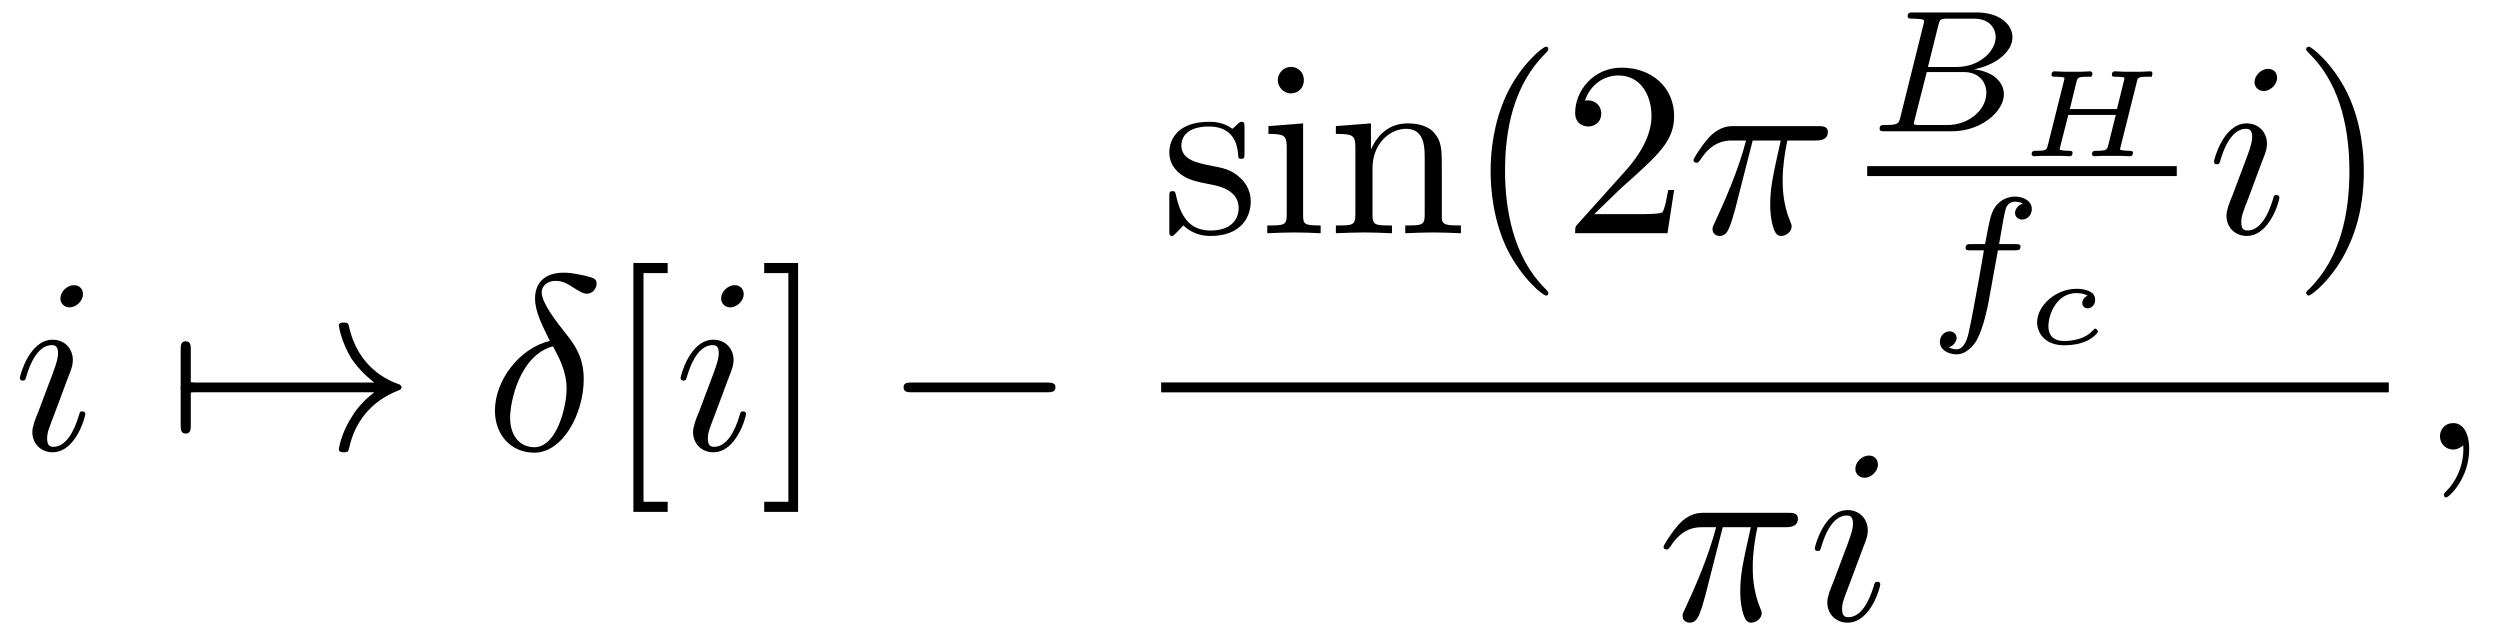
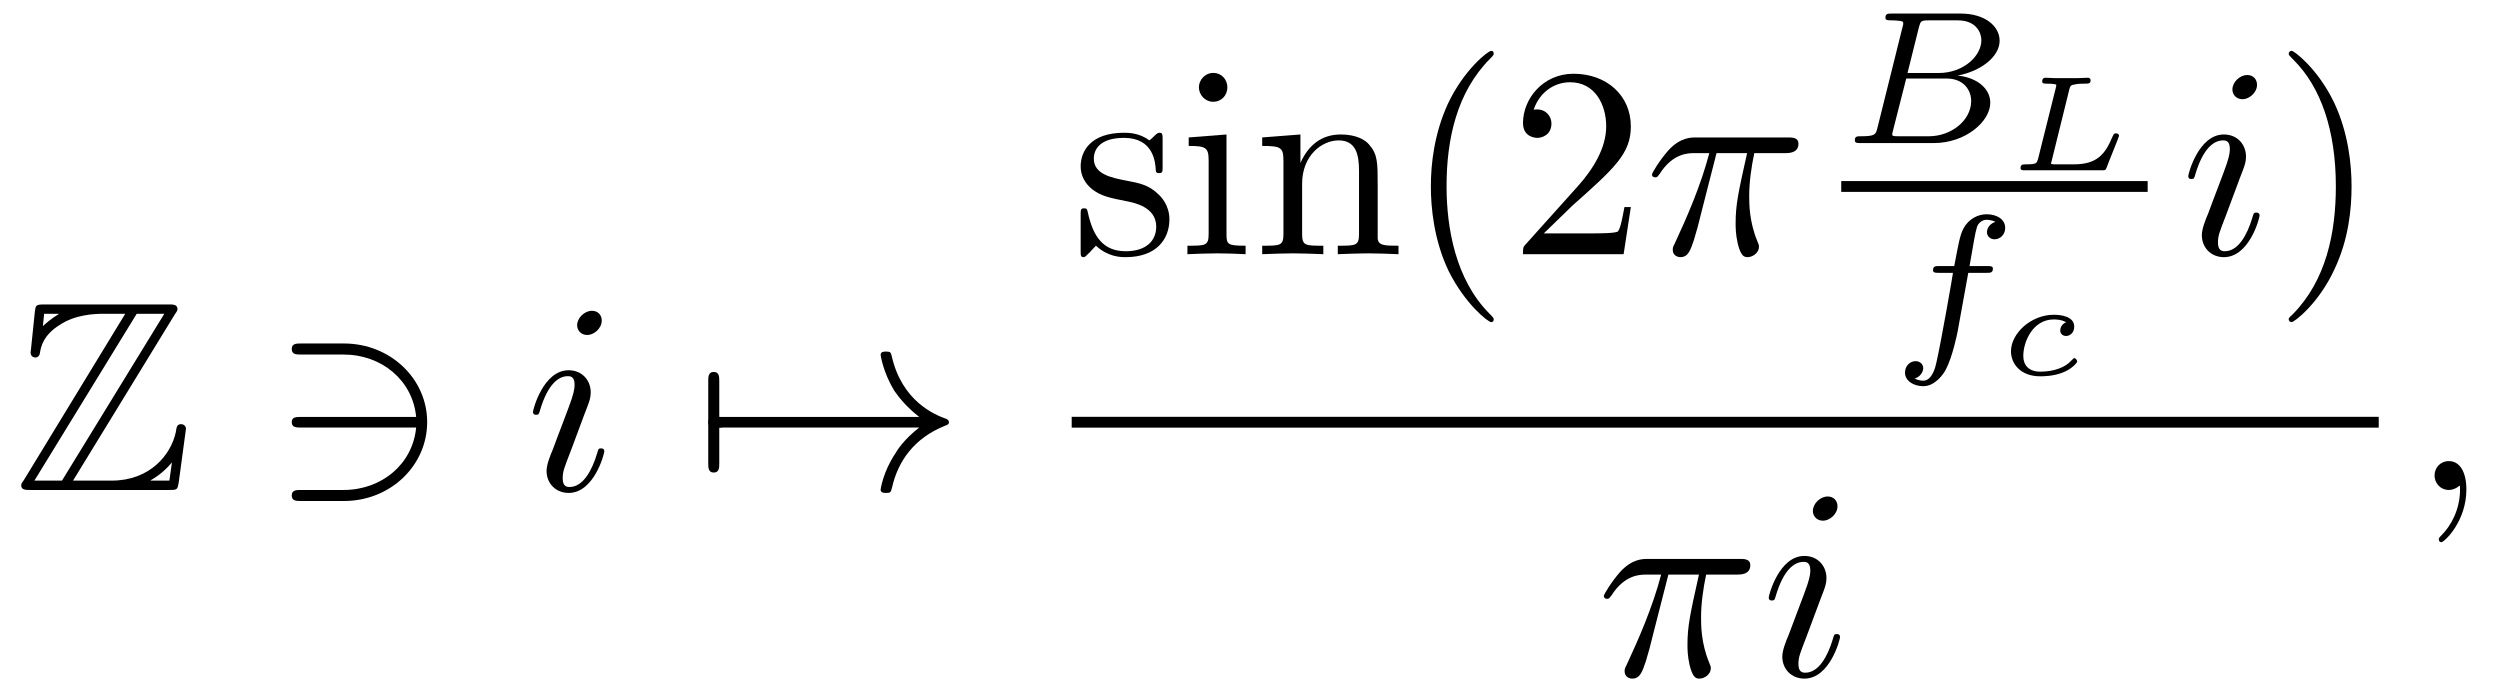
- <svg xmlns="http://www.w3.org/2000/svg" xmlns:xlink="http://www.w3.org/1999/xlink" viewBox="0 0 100.277 25.366" version="1.2">
+ <svg xmlns="http://www.w3.org/2000/svg" xmlns:xlink="http://www.w3.org/1999/xlink" viewBox="0 0 92.006 25.366" version="1.2">
  <defs>
    <g>
      <symbol overflow="visible" id="glyph0-0">
        <path style="stroke:none;" d="" />
      </symbol>
      <symbol overflow="visible" id="glyph0-1">
-         <path style="stroke:none;" d="M 2.828 -6.234 C 2.828 -6.438 2.688 -6.594 2.469 -6.594 C 2.188 -6.594 1.922 -6.328 1.922 -6.062 C 1.922 -5.875 2.062 -5.703 2.297 -5.703 C 2.531 -5.703 2.828 -5.938 2.828 -6.234 Z M 2.078 -2.484 C 2.188 -2.766 2.188 -2.797 2.297 -3.062 C 2.375 -3.266 2.422 -3.406 2.422 -3.594 C 2.422 -4.031 2.109 -4.406 1.609 -4.406 C 0.672 -4.406 0.297 -2.953 0.297 -2.875 C 0.297 -2.766 0.391 -2.766 0.406 -2.766 C 0.516 -2.766 0.516 -2.797 0.562 -2.953 C 0.844 -3.891 1.234 -4.188 1.578 -4.188 C 1.656 -4.188 1.828 -4.188 1.828 -3.875 C 1.828 -3.656 1.75 -3.453 1.719 -3.344 C 1.641 -3.094 1.188 -1.938 1.031 -1.5 C 0.922 -1.25 0.797 -0.922 0.797 -0.703 C 0.797 -0.234 1.141 0.109 1.609 0.109 C 2.547 0.109 2.922 -1.328 2.922 -1.422 C 2.922 -1.531 2.828 -1.531 2.797 -1.531 C 2.703 -1.531 2.703 -1.5 2.656 -1.344 C 2.469 -0.719 2.141 -0.109 1.641 -0.109 C 1.469 -0.109 1.391 -0.203 1.391 -0.438 C 1.391 -0.688 1.453 -0.828 1.688 -1.438 Z M 2.078 -2.484 " />
-       </symbol>
-       <symbol overflow="visible" id="glyph0-2">
-         <path style="stroke:none;" d="M 2.625 -4.359 C 1.391 -4.062 0.422 -2.766 0.422 -1.562 C 0.422 -0.594 1.062 0.125 2 0.125 C 3.156 0.125 3.984 -1.453 3.984 -2.828 C 3.984 -3.734 3.594 -4.234 3.25 -4.672 C 2.891 -5.125 2.297 -5.875 2.297 -6.312 C 2.297 -6.531 2.5 -6.766 2.844 -6.766 C 3.156 -6.766 3.344 -6.641 3.562 -6.5 C 3.766 -6.375 3.953 -6.25 4.109 -6.25 C 4.359 -6.25 4.5 -6.484 4.5 -6.656 C 4.5 -6.875 4.344 -6.891 3.984 -6.984 C 3.469 -7.094 3.328 -7.094 3.172 -7.094 C 2.391 -7.094 2.031 -6.656 2.031 -6.062 C 2.031 -5.516 2.328 -4.969 2.625 -4.359 Z M 2.75 -4.141 C 3 -3.672 3.297 -3.141 3.297 -2.422 C 3.297 -1.766 2.922 -0.094 2 -0.094 C 1.453 -0.094 1.031 -0.516 1.031 -1.281 C 1.031 -1.906 1.406 -3.781 2.75 -4.141 Z M 2.75 -4.141 " />
-       </symbol>
-       <symbol overflow="visible" id="glyph0-3">
-         <path style="stroke:none;" d="M 2.641 -3.719 L 3.766 -3.719 C 3.438 -2.25 3.344 -1.812 3.344 -1.141 C 3.344 -1 3.344 -0.734 3.422 -0.391 C 3.531 0.047 3.641 0.109 3.781 0.109 C 3.984 0.109 4.203 -0.062 4.203 -0.266 C 4.203 -0.328 4.203 -0.344 4.141 -0.484 C 3.844 -1.203 3.844 -1.859 3.844 -2.141 C 3.844 -2.656 3.922 -3.203 4.031 -3.719 L 5.156 -3.719 C 5.297 -3.719 5.656 -3.719 5.656 -4.062 C 5.656 -4.297 5.438 -4.297 5.25 -4.297 L 1.906 -4.297 C 1.688 -4.297 1.312 -4.297 0.875 -3.828 C 0.531 -3.438 0.266 -2.984 0.266 -2.938 C 0.266 -2.922 0.266 -2.828 0.391 -2.828 C 0.469 -2.828 0.484 -2.875 0.547 -2.953 C 1.031 -3.719 1.609 -3.719 1.812 -3.719 L 2.375 -3.719 C 2.062 -2.516 1.531 -1.312 1.109 -0.406 C 1.031 -0.25 1.031 -0.234 1.031 -0.156 C 1.031 0.031 1.188 0.109 1.312 0.109 C 1.609 0.109 1.688 -0.172 1.812 -0.531 C 1.953 -1 1.953 -1.016 2.078 -1.516 Z M 2.641 -3.719 " />
-       </symbol>
-       <symbol overflow="visible" id="glyph0-4">
-         <path style="stroke:none;" d="M 2.031 -0.016 C 2.031 -0.672 1.781 -1.062 1.391 -1.062 C 1.062 -1.062 0.859 -0.812 0.859 -0.531 C 0.859 -0.266 1.062 0 1.391 0 C 1.5 0 1.641 -0.047 1.734 -0.125 C 1.766 -0.156 1.781 -0.156 1.781 -0.156 C 1.797 -0.156 1.797 -0.156 1.797 -0.016 C 1.797 0.734 1.453 1.328 1.125 1.656 C 1.016 1.766 1.016 1.781 1.016 1.812 C 1.016 1.891 1.062 1.922 1.109 1.922 C 1.219 1.922 2.031 1.156 2.031 -0.016 Z M 2.031 -0.016 " />
+         <path style="stroke:none;" d="M 5.938 -6.469 C 6.031 -6.594 6.031 -6.625 6.031 -6.656 C 6.031 -6.828 5.875 -6.828 5.703 -6.828 L 1.141 -6.828 C 0.812 -6.828 0.812 -6.797 0.781 -6.547 L 0.641 -5.188 L 0.625 -5.062 C 0.625 -4.922 0.734 -4.875 0.797 -4.875 C 0.891 -4.875 0.953 -4.938 0.969 -5.031 C 1 -5.266 1.094 -5.703 1.703 -6.078 C 2.266 -6.453 2.969 -6.484 3.312 -6.484 L 4.109 -6.484 L 0.375 -0.359 C 0.281 -0.234 0.281 -0.203 0.281 -0.172 C 0.281 0 0.438 0 0.625 0 L 5.734 0 C 6.031 0 6.031 -0.016 6.078 -0.281 L 6.344 -2.25 C 6.344 -2.359 6.25 -2.422 6.172 -2.422 C 6.016 -2.422 6 -2.328 5.969 -2.125 C 5.797 -1.312 5.031 -0.344 3.609 -0.344 L 2.188 -0.344 Z M 1.125 -6.484 L 1.656 -6.484 L 1.656 -6.469 C 1.391 -6.312 1.203 -6.141 1.078 -6.031 Z M 4.531 -6.484 L 5.547 -6.484 L 1.781 -0.344 L 0.766 -0.344 Z M 5.047 -0.359 C 5.328 -0.516 5.594 -0.734 5.828 -1.016 C 5.797 -0.812 5.781 -0.703 5.734 -0.344 L 5.047 -0.344 Z M 5.047 -0.359 " />
      </symbol>
      <symbol overflow="visible" id="glyph1-0">
        <path style="stroke:none;" d="" />
      </symbol>
      <symbol overflow="visible" id="glyph1-1">
+         <path style="stroke:none;" d="M 2.734 -4.984 C 4.141 -4.984 5.281 -4.031 5.406 -2.688 L 1.172 -2.688 C 1 -2.688 0.828 -2.688 0.828 -2.5 C 0.828 -2.297 1 -2.297 1.172 -2.297 L 5.406 -2.297 C 5.281 -0.953 4.141 0 2.734 0 L 1.172 0 C 1 0 0.828 0 0.828 0.203 C 0.828 0.406 1 0.406 1.172 0.406 L 2.75 0.406 C 4.453 0.406 5.812 -0.891 5.812 -2.5 C 5.812 -4.094 4.453 -5.391 2.75 -5.391 L 1.172 -5.391 C 1 -5.391 0.828 -5.391 0.828 -5.188 C 0.828 -4.984 1 -4.984 1.172 -4.984 Z M 2.734 -4.984 " />
+       </symbol>
+       <symbol overflow="visible" id="glyph1-2">
        <path style="stroke:none;" d="M 0.953 -2.297 C 1 -2.297 1.219 -2.297 1.219 -2.5 C 1.219 -2.688 1 -2.688 0.953 -2.688 L 0.953 -4 C 0.953 -4.156 0.953 -4.344 0.75 -4.344 C 0.547 -4.344 0.547 -4.156 0.547 -4 L 0.547 -0.984 C 0.547 -0.828 0.547 -0.641 0.75 -0.641 C 0.953 -0.641 0.953 -0.828 0.953 -0.984 Z M 0.953 -2.297 " />
      </symbol>
-       <symbol overflow="visible" id="glyph1-2">
+       <symbol overflow="visible" id="glyph1-3">
        <path style="stroke:none;" d="M 8.312 -2.297 C 7.766 -1.875 7.5 -1.469 7.422 -1.328 C 6.969 -0.641 6.891 -0.016 6.891 -0.016 C 6.891 0.109 7.016 0.109 7.094 0.109 C 7.25 0.109 7.266 0.094 7.312 -0.094 C 7.531 -1.062 8.125 -1.906 9.25 -2.359 C 9.375 -2.406 9.406 -2.422 9.406 -2.5 C 9.406 -2.562 9.344 -2.594 9.328 -2.609 C 8.875 -2.766 7.672 -3.266 7.297 -4.938 C 7.266 -5.062 7.25 -5.094 7.094 -5.094 C 7.016 -5.094 6.891 -5.094 6.891 -4.969 C 6.891 -4.953 6.984 -4.328 7.391 -3.656 C 7.594 -3.359 7.891 -3.016 8.312 -2.688 L 0.906 -2.688 C 0.734 -2.688 0.547 -2.688 0.547 -2.5 C 0.547 -2.297 0.734 -2.297 0.906 -2.297 Z M 8.312 -2.297 " />
-       </symbol>
-       <symbol overflow="visible" id="glyph1-3">
-         <path style="stroke:none;" d="M 6.562 -2.297 C 6.734 -2.297 6.922 -2.297 6.922 -2.5 C 6.922 -2.688 6.734 -2.688 6.562 -2.688 L 1.172 -2.688 C 1 -2.688 0.828 -2.688 0.828 -2.5 C 0.828 -2.297 1 -2.297 1.172 -2.297 Z M 6.562 -2.297 " />
      </symbol>
      <symbol overflow="visible" id="glyph2-0">
        <path style="stroke:none;" d="" />
      </symbol>
      <symbol overflow="visible" id="glyph2-1">
-         <path style="stroke:none;" d="M 2.547 2.5 L 2.547 2.094 L 1.578 2.094 L 1.578 -7.078 L 2.547 -7.078 L 2.547 -7.484 L 1.172 -7.484 L 1.172 2.5 Z M 2.547 2.5 " />
+         <path style="stroke:none;" d="M 2.828 -6.234 C 2.828 -6.438 2.688 -6.594 2.469 -6.594 C 2.188 -6.594 1.922 -6.328 1.922 -6.062 C 1.922 -5.875 2.062 -5.703 2.297 -5.703 C 2.531 -5.703 2.828 -5.938 2.828 -6.234 Z M 2.078 -2.484 C 2.188 -2.766 2.188 -2.797 2.297 -3.062 C 2.375 -3.266 2.422 -3.406 2.422 -3.594 C 2.422 -4.031 2.109 -4.406 1.609 -4.406 C 0.672 -4.406 0.297 -2.953 0.297 -2.875 C 0.297 -2.766 0.391 -2.766 0.406 -2.766 C 0.516 -2.766 0.516 -2.797 0.562 -2.953 C 0.844 -3.891 1.234 -4.188 1.578 -4.188 C 1.656 -4.188 1.828 -4.188 1.828 -3.875 C 1.828 -3.656 1.75 -3.453 1.719 -3.344 C 1.641 -3.094 1.188 -1.938 1.031 -1.5 C 0.922 -1.25 0.797 -0.922 0.797 -0.703 C 0.797 -0.234 1.141 0.109 1.609 0.109 C 2.547 0.109 2.922 -1.328 2.922 -1.422 C 2.922 -1.531 2.828 -1.531 2.797 -1.531 C 2.703 -1.531 2.703 -1.5 2.656 -1.344 C 2.469 -0.719 2.141 -0.109 1.641 -0.109 C 1.469 -0.109 1.391 -0.203 1.391 -0.438 C 1.391 -0.688 1.453 -0.828 1.688 -1.438 Z M 2.078 -2.484 " />
      </symbol>
      <symbol overflow="visible" id="glyph2-2">
-         <path style="stroke:none;" d="M 1.578 -7.484 L 0.219 -7.484 L 0.219 -7.078 L 1.188 -7.078 L 1.188 2.094 L 0.219 2.094 L 0.219 2.5 L 1.578 2.5 Z M 1.578 -7.484 " />
+         <path style="stroke:none;" d="M 2.641 -3.719 L 3.766 -3.719 C 3.438 -2.25 3.344 -1.812 3.344 -1.141 C 3.344 -1 3.344 -0.734 3.422 -0.391 C 3.531 0.047 3.641 0.109 3.781 0.109 C 3.984 0.109 4.203 -0.062 4.203 -0.266 C 4.203 -0.328 4.203 -0.344 4.141 -0.484 C 3.844 -1.203 3.844 -1.859 3.844 -2.141 C 3.844 -2.656 3.922 -3.203 4.031 -3.719 L 5.156 -3.719 C 5.297 -3.719 5.656 -3.719 5.656 -4.062 C 5.656 -4.297 5.438 -4.297 5.25 -4.297 L 1.906 -4.297 C 1.688 -4.297 1.312 -4.297 0.875 -3.828 C 0.531 -3.438 0.266 -2.984 0.266 -2.938 C 0.266 -2.922 0.266 -2.828 0.391 -2.828 C 0.469 -2.828 0.484 -2.875 0.547 -2.953 C 1.031 -3.719 1.609 -3.719 1.812 -3.719 L 2.375 -3.719 C 2.062 -2.516 1.531 -1.312 1.109 -0.406 C 1.031 -0.25 1.031 -0.234 1.031 -0.156 C 1.031 0.031 1.188 0.109 1.312 0.109 C 1.609 0.109 1.688 -0.172 1.812 -0.531 C 1.953 -1 1.953 -1.016 2.078 -1.516 Z M 2.641 -3.719 " />
      </symbol>
      <symbol overflow="visible" id="glyph2-3">
-         <path style="stroke:none;" d="M 2.078 -1.938 C 2.297 -1.891 3.109 -1.734 3.109 -1.016 C 3.109 -0.516 2.766 -0.109 1.984 -0.109 C 1.141 -0.109 0.781 -0.672 0.594 -1.531 C 0.562 -1.656 0.562 -1.688 0.453 -1.688 C 0.328 -1.688 0.328 -1.625 0.328 -1.453 L 0.328 -0.125 C 0.328 0.047 0.328 0.109 0.438 0.109 C 0.484 0.109 0.5 0.094 0.688 -0.094 C 0.703 -0.109 0.703 -0.125 0.891 -0.312 C 1.328 0.094 1.781 0.109 1.984 0.109 C 3.125 0.109 3.594 -0.562 3.594 -1.281 C 3.594 -1.797 3.297 -2.109 3.172 -2.219 C 2.844 -2.547 2.453 -2.625 2.031 -2.703 C 1.469 -2.812 0.812 -2.938 0.812 -3.516 C 0.812 -3.875 1.062 -4.281 1.922 -4.281 C 3.016 -4.281 3.078 -3.375 3.094 -3.078 C 3.094 -2.984 3.188 -2.984 3.203 -2.984 C 3.344 -2.984 3.344 -3.031 3.344 -3.219 L 3.344 -4.234 C 3.344 -4.391 3.344 -4.469 3.234 -4.469 C 3.188 -4.469 3.156 -4.469 3.031 -4.344 C 3 -4.312 2.906 -4.219 2.859 -4.188 C 2.484 -4.469 2.078 -4.469 1.922 -4.469 C 0.703 -4.469 0.328 -3.797 0.328 -3.234 C 0.328 -2.891 0.484 -2.609 0.75 -2.391 C 1.078 -2.141 1.359 -2.078 2.078 -1.938 Z M 2.078 -1.938 " />
-       </symbol>
-       <symbol overflow="visible" id="glyph2-4">
-         <path style="stroke:none;" d="M 1.766 -4.406 L 0.375 -4.297 L 0.375 -3.984 C 1.016 -3.984 1.109 -3.922 1.109 -3.438 L 1.109 -0.75 C 1.109 -0.312 1 -0.312 0.328 -0.312 L 0.328 0 C 0.641 -0.016 1.188 -0.031 1.422 -0.031 C 1.781 -0.031 2.125 -0.016 2.469 0 L 2.469 -0.312 C 1.797 -0.312 1.766 -0.359 1.766 -0.75 Z M 1.797 -6.141 C 1.797 -6.453 1.562 -6.672 1.281 -6.672 C 0.969 -6.672 0.75 -6.406 0.75 -6.141 C 0.75 -5.875 0.969 -5.609 1.281 -5.609 C 1.562 -5.609 1.797 -5.828 1.797 -6.141 Z M 1.797 -6.141 " />
-       </symbol>
-       <symbol overflow="visible" id="glyph2-5">
-         <path style="stroke:none;" d="M 1.094 -3.422 L 1.094 -0.75 C 1.094 -0.312 0.984 -0.312 0.312 -0.312 L 0.312 0 C 0.672 -0.016 1.172 -0.031 1.453 -0.031 C 1.703 -0.031 2.219 -0.016 2.562 0 L 2.562 -0.312 C 1.891 -0.312 1.781 -0.312 1.781 -0.75 L 1.781 -2.594 C 1.781 -3.625 2.5 -4.188 3.125 -4.188 C 3.766 -4.188 3.875 -3.656 3.875 -3.078 L 3.875 -0.75 C 3.875 -0.312 3.766 -0.312 3.094 -0.312 L 3.094 0 C 3.438 -0.016 3.953 -0.031 4.219 -0.031 C 4.469 -0.031 5 -0.016 5.328 0 L 5.328 -0.312 C 4.812 -0.312 4.562 -0.312 4.562 -0.609 L 4.562 -2.516 C 4.562 -3.375 4.562 -3.672 4.25 -4.031 C 4.109 -4.203 3.781 -4.406 3.203 -4.406 C 2.469 -4.406 2 -3.984 1.719 -3.359 L 1.719 -4.406 L 0.312 -4.297 L 0.312 -3.984 C 1.016 -3.984 1.094 -3.922 1.094 -3.422 Z M 1.094 -3.422 " />
-       </symbol>
-       <symbol overflow="visible" id="glyph2-6">
-         <path style="stroke:none;" d="M 3.297 2.391 C 3.297 2.359 3.297 2.344 3.125 2.172 C 1.891 0.922 1.562 -0.969 1.562 -2.5 C 1.562 -4.234 1.938 -5.969 3.172 -7.203 C 3.297 -7.328 3.297 -7.344 3.297 -7.375 C 3.297 -7.453 3.266 -7.484 3.203 -7.484 C 3.094 -7.484 2.203 -6.797 1.609 -5.531 C 1.109 -4.438 0.984 -3.328 0.984 -2.5 C 0.984 -1.719 1.094 -0.516 1.641 0.625 C 2.25 1.844 3.094 2.5 3.203 2.5 C 3.266 2.5 3.297 2.469 3.297 2.391 Z M 3.297 2.391 " />
-       </symbol>
-       <symbol overflow="visible" id="glyph2-7">
-         <path style="stroke:none;" d="M 1.266 -0.766 L 2.328 -1.797 C 3.875 -3.172 4.469 -3.703 4.469 -4.703 C 4.469 -5.844 3.578 -6.641 2.359 -6.641 C 1.234 -6.641 0.5 -5.719 0.5 -4.828 C 0.5 -4.281 1 -4.281 1.031 -4.281 C 1.203 -4.281 1.547 -4.391 1.547 -4.812 C 1.547 -5.062 1.359 -5.328 1.016 -5.328 C 0.938 -5.328 0.922 -5.328 0.891 -5.312 C 1.109 -5.969 1.656 -6.328 2.234 -6.328 C 3.141 -6.328 3.562 -5.516 3.562 -4.703 C 3.562 -3.906 3.078 -3.125 2.516 -2.5 L 0.609 -0.375 C 0.5 -0.266 0.5 -0.234 0.5 0 L 4.203 0 L 4.469 -1.734 L 4.234 -1.734 C 4.172 -1.438 4.109 -1 4 -0.844 C 3.938 -0.766 3.281 -0.766 3.062 -0.766 Z M 1.266 -0.766 " />
-       </symbol>
-       <symbol overflow="visible" id="glyph2-8">
-         <path style="stroke:none;" d="M 2.875 -2.5 C 2.875 -3.266 2.766 -4.469 2.219 -5.609 C 1.625 -6.828 0.766 -7.484 0.672 -7.484 C 0.609 -7.484 0.562 -7.438 0.562 -7.375 C 0.562 -7.344 0.562 -7.328 0.75 -7.141 C 1.734 -6.156 2.297 -4.578 2.297 -2.5 C 2.297 -0.781 1.938 0.969 0.703 2.219 C 0.562 2.344 0.562 2.359 0.562 2.391 C 0.562 2.453 0.609 2.5 0.672 2.5 C 0.766 2.5 1.672 1.812 2.25 0.547 C 2.766 -0.547 2.875 -1.656 2.875 -2.5 Z M 2.875 -2.5 " />
+         <path style="stroke:none;" d="M 2.031 -0.016 C 2.031 -0.672 1.781 -1.062 1.391 -1.062 C 1.062 -1.062 0.859 -0.812 0.859 -0.531 C 0.859 -0.266 1.062 0 1.391 0 C 1.5 0 1.641 -0.047 1.734 -0.125 C 1.766 -0.156 1.781 -0.156 1.781 -0.156 C 1.797 -0.156 1.797 -0.156 1.797 -0.016 C 1.797 0.734 1.453 1.328 1.125 1.656 C 1.016 1.766 1.016 1.781 1.016 1.812 C 1.016 1.891 1.062 1.922 1.109 1.922 C 1.219 1.922 2.031 1.156 2.031 -0.016 Z M 2.031 -0.016 " />
      </symbol>
      <symbol overflow="visible" id="glyph3-0">
        <path style="stroke:none;" d="" />
      </symbol>
      <symbol overflow="visible" id="glyph3-1">
-         <path style="stroke:none;" d="M 1.328 -0.547 C 1.266 -0.312 1.25 -0.25 0.703 -0.25 C 0.594 -0.25 0.5 -0.25 0.5 -0.109 C 0.5 0 0.578 0 0.703 0 L 3.406 0 C 4.578 0 5.484 -0.797 5.484 -1.484 C 5.484 -1.984 5.031 -2.406 4.281 -2.484 C 5.125 -2.641 5.828 -3.172 5.828 -3.766 C 5.828 -4.297 5.297 -4.766 4.391 -4.766 L 1.859 -4.766 C 1.719 -4.766 1.625 -4.766 1.625 -4.609 C 1.625 -4.516 1.719 -4.516 1.859 -4.516 C 1.859 -4.516 2 -4.516 2.125 -4.5 C 2.266 -4.484 2.281 -4.469 2.281 -4.391 C 2.281 -4.391 2.281 -4.344 2.25 -4.25 Z M 2.438 -2.578 L 2.859 -4.266 C 2.922 -4.484 2.922 -4.516 3.219 -4.516 L 4.281 -4.516 C 4.984 -4.516 5.156 -4.047 5.156 -3.781 C 5.156 -3.219 4.516 -2.578 3.578 -2.578 Z M 2.109 -0.25 C 1.891 -0.25 1.875 -0.266 1.875 -0.328 C 1.875 -0.328 1.875 -0.359 1.906 -0.469 L 2.391 -2.375 L 3.875 -2.375 C 4.516 -2.375 4.781 -1.938 4.781 -1.547 C 4.781 -0.844 4.062 -0.25 3.219 -0.25 Z M 2.109 -0.25 " />
+         <path style="stroke:none;" d="M 2.078 -1.938 C 2.297 -1.891 3.109 -1.734 3.109 -1.016 C 3.109 -0.516 2.766 -0.109 1.984 -0.109 C 1.141 -0.109 0.781 -0.672 0.594 -1.531 C 0.562 -1.656 0.562 -1.688 0.453 -1.688 C 0.328 -1.688 0.328 -1.625 0.328 -1.453 L 0.328 -0.125 C 0.328 0.047 0.328 0.109 0.438 0.109 C 0.484 0.109 0.5 0.094 0.688 -0.094 C 0.703 -0.109 0.703 -0.125 0.891 -0.312 C 1.328 0.094 1.781 0.109 1.984 0.109 C 3.125 0.109 3.594 -0.562 3.594 -1.281 C 3.594 -1.797 3.297 -2.109 3.172 -2.219 C 2.844 -2.547 2.453 -2.625 2.031 -2.703 C 1.469 -2.812 0.812 -2.938 0.812 -3.516 C 0.812 -3.875 1.062 -4.281 1.922 -4.281 C 3.016 -4.281 3.078 -3.375 3.094 -3.078 C 3.094 -2.984 3.188 -2.984 3.203 -2.984 C 3.344 -2.984 3.344 -3.031 3.344 -3.219 L 3.344 -4.234 C 3.344 -4.391 3.344 -4.469 3.234 -4.469 C 3.188 -4.469 3.156 -4.469 3.031 -4.344 C 3 -4.312 2.906 -4.219 2.859 -4.188 C 2.484 -4.469 2.078 -4.469 1.922 -4.469 C 0.703 -4.469 0.328 -3.797 0.328 -3.234 C 0.328 -2.891 0.484 -2.609 0.75 -2.391 C 1.078 -2.141 1.359 -2.078 2.078 -1.938 Z M 2.078 -1.938 " />
      </symbol>
      <symbol overflow="visible" id="glyph3-2">
-         <path style="stroke:none;" d="M 2.844 -2.75 L 3.516 -2.75 C 3.656 -2.75 3.75 -2.75 3.75 -2.906 C 3.75 -3 3.656 -3 3.531 -3 L 2.891 -3 C 3.047 -3.891 3.094 -4.203 3.156 -4.406 C 3.188 -4.562 3.344 -4.703 3.516 -4.703 C 3.516 -4.703 3.703 -4.703 3.844 -4.625 C 3.547 -4.531 3.531 -4.281 3.531 -4.25 C 3.531 -4.094 3.656 -3.984 3.812 -3.984 C 4 -3.984 4.203 -4.141 4.203 -4.406 C 4.203 -4.734 3.875 -4.906 3.516 -4.906 C 3.203 -4.906 2.859 -4.734 2.672 -4.391 C 2.531 -4.125 2.484 -3.812 2.328 -3 L 1.781 -3 C 1.641 -3 1.547 -3 1.547 -2.844 C 1.547 -2.75 1.641 -2.75 1.766 -2.75 L 2.281 -2.75 C 2.281 -2.703 1.844 -0.203 1.672 0.547 C 1.641 0.703 1.516 1.219 1.188 1.219 C 1.172 1.219 1.016 1.219 0.875 1.141 C 1.156 1.047 1.188 0.797 1.188 0.766 C 1.188 0.609 1.062 0.5 0.906 0.5 C 0.719 0.5 0.516 0.656 0.516 0.922 C 0.516 1.234 0.844 1.422 1.188 1.422 C 1.625 1.422 1.938 0.969 2.016 0.812 C 2.266 0.344 2.438 -0.516 2.453 -0.594 Z M 2.844 -2.75 " />
+         <path style="stroke:none;" d="M 1.766 -4.406 L 0.375 -4.297 L 0.375 -3.984 C 1.016 -3.984 1.109 -3.922 1.109 -3.438 L 1.109 -0.75 C 1.109 -0.312 1 -0.312 0.328 -0.312 L 0.328 0 C 0.641 -0.016 1.188 -0.031 1.422 -0.031 C 1.781 -0.031 2.125 -0.016 2.469 0 L 2.469 -0.312 C 1.797 -0.312 1.766 -0.359 1.766 -0.75 Z M 1.797 -6.141 C 1.797 -6.453 1.562 -6.672 1.281 -6.672 C 0.969 -6.672 0.75 -6.406 0.75 -6.141 C 0.75 -5.875 0.969 -5.609 1.281 -5.609 C 1.562 -5.609 1.797 -5.828 1.797 -6.141 Z M 1.797 -6.141 " />
+       </symbol>
+       <symbol overflow="visible" id="glyph3-3">
+         <path style="stroke:none;" d="M 1.094 -3.422 L 1.094 -0.75 C 1.094 -0.312 0.984 -0.312 0.312 -0.312 L 0.312 0 C 0.672 -0.016 1.172 -0.031 1.453 -0.031 C 1.703 -0.031 2.219 -0.016 2.562 0 L 2.562 -0.312 C 1.891 -0.312 1.781 -0.312 1.781 -0.75 L 1.781 -2.594 C 1.781 -3.625 2.5 -4.188 3.125 -4.188 C 3.766 -4.188 3.875 -3.656 3.875 -3.078 L 3.875 -0.75 C 3.875 -0.312 3.766 -0.312 3.094 -0.312 L 3.094 0 C 3.438 -0.016 3.953 -0.031 4.219 -0.031 C 4.469 -0.031 5 -0.016 5.328 0 L 5.328 -0.312 C 4.812 -0.312 4.562 -0.312 4.562 -0.609 L 4.562 -2.516 C 4.562 -3.375 4.562 -3.672 4.25 -4.031 C 4.109 -4.203 3.781 -4.406 3.203 -4.406 C 2.469 -4.406 2 -3.984 1.719 -3.359 L 1.719 -4.406 L 0.312 -4.297 L 0.312 -3.984 C 1.016 -3.984 1.094 -3.922 1.094 -3.422 Z M 1.094 -3.422 " />
+       </symbol>
+       <symbol overflow="visible" id="glyph3-4">
+         <path style="stroke:none;" d="M 3.297 2.391 C 3.297 2.359 3.297 2.344 3.125 2.172 C 1.891 0.922 1.562 -0.969 1.562 -2.5 C 1.562 -4.234 1.938 -5.969 3.172 -7.203 C 3.297 -7.328 3.297 -7.344 3.297 -7.375 C 3.297 -7.453 3.266 -7.484 3.203 -7.484 C 3.094 -7.484 2.203 -6.797 1.609 -5.531 C 1.109 -4.438 0.984 -3.328 0.984 -2.5 C 0.984 -1.719 1.094 -0.516 1.641 0.625 C 2.25 1.844 3.094 2.5 3.203 2.5 C 3.266 2.5 3.297 2.469 3.297 2.391 Z M 3.297 2.391 " />
+       </symbol>
+       <symbol overflow="visible" id="glyph3-5">
+         <path style="stroke:none;" d="M 1.266 -0.766 L 2.328 -1.797 C 3.875 -3.172 4.469 -3.703 4.469 -4.703 C 4.469 -5.844 3.578 -6.641 2.359 -6.641 C 1.234 -6.641 0.5 -5.719 0.5 -4.828 C 0.5 -4.281 1 -4.281 1.031 -4.281 C 1.203 -4.281 1.547 -4.391 1.547 -4.812 C 1.547 -5.062 1.359 -5.328 1.016 -5.328 C 0.938 -5.328 0.922 -5.328 0.891 -5.312 C 1.109 -5.969 1.656 -6.328 2.234 -6.328 C 3.141 -6.328 3.562 -5.516 3.562 -4.703 C 3.562 -3.906 3.078 -3.125 2.516 -2.5 L 0.609 -0.375 C 0.5 -0.266 0.5 -0.234 0.5 0 L 4.203 0 L 4.469 -1.734 L 4.234 -1.734 C 4.172 -1.438 4.109 -1 4 -0.844 C 3.938 -0.766 3.281 -0.766 3.062 -0.766 Z M 1.266 -0.766 " />
+       </symbol>
+       <symbol overflow="visible" id="glyph3-6">
+         <path style="stroke:none;" d="M 2.875 -2.5 C 2.875 -3.266 2.766 -4.469 2.219 -5.609 C 1.625 -6.828 0.766 -7.484 0.672 -7.484 C 0.609 -7.484 0.562 -7.438 0.562 -7.375 C 0.562 -7.344 0.562 -7.328 0.75 -7.141 C 1.734 -6.156 2.297 -4.578 2.297 -2.5 C 2.297 -0.781 1.938 0.969 0.703 2.219 C 0.562 2.344 0.562 2.359 0.562 2.391 C 0.562 2.453 0.609 2.5 0.672 2.5 C 0.766 2.5 1.672 1.812 2.25 0.547 C 2.766 -0.547 2.875 -1.656 2.875 -2.5 Z M 2.875 -2.5 " />
      </symbol>
      <symbol overflow="visible" id="glyph4-0">
        <path style="stroke:none;" d="" />
      </symbol>
      <symbol overflow="visible" id="glyph4-1">
-         <path style="stroke:none;" d="M 4.797 -2.984 C 4.828 -3.141 4.844 -3.188 5.219 -3.188 C 5.359 -3.188 5.359 -3.188 5.391 -3.188 C 5.406 -3.219 5.422 -3.281 5.422 -3.312 C 5.422 -3.328 5.422 -3.406 5.344 -3.406 C 5.234 -3.406 5.109 -3.391 5 -3.391 C 4.891 -3.391 4.766 -3.391 4.641 -3.391 C 4.516 -3.391 4.391 -3.391 4.266 -3.391 C 4.156 -3.391 4.031 -3.406 3.922 -3.406 C 3.891 -3.406 3.797 -3.406 3.797 -3.266 C 3.797 -3.188 3.859 -3.188 3.984 -3.188 C 4.031 -3.188 4.203 -3.188 4.297 -3.156 C 4.297 -3.094 4.297 -3.078 4.281 -3.031 L 4 -1.891 L 2.109 -1.891 L 2.375 -2.984 C 2.422 -3.141 2.422 -3.188 2.812 -3.188 C 2.938 -3.188 2.953 -3.188 2.969 -3.188 C 3 -3.219 3.016 -3.281 3.016 -3.312 C 3.016 -3.328 3 -3.406 2.922 -3.406 C 2.812 -3.406 2.703 -3.391 2.594 -3.391 C 2.469 -3.391 2.344 -3.391 2.219 -3.391 C 2.094 -3.391 1.984 -3.391 1.859 -3.391 C 1.734 -3.391 1.609 -3.406 1.5 -3.406 C 1.469 -3.406 1.375 -3.406 1.375 -3.266 C 1.375 -3.188 1.438 -3.188 1.562 -3.188 C 1.609 -3.188 1.781 -3.188 1.891 -3.156 C 1.891 -3.094 1.891 -3.078 1.875 -3.031 L 1.219 -0.406 C 1.172 -0.266 1.172 -0.219 0.781 -0.219 C 0.656 -0.219 0.578 -0.219 0.578 -0.078 C 0.578 -0.047 0.625 0 0.672 0 C 0.781 0 0.891 -0.016 1 -0.016 C 1.125 -0.016 1.25 -0.016 1.375 -0.016 C 1.5 -0.016 1.625 -0.016 1.75 -0.016 C 1.859 -0.016 1.984 0 2.094 0 C 2.125 0 2.219 0 2.219 -0.141 C 2.219 -0.219 2.141 -0.219 2.047 -0.219 C 2.047 -0.219 1.922 -0.219 1.844 -0.234 C 1.719 -0.25 1.703 -0.25 1.703 -0.297 C 1.703 -0.297 1.703 -0.312 1.719 -0.359 L 2.047 -1.656 L 3.953 -1.656 L 3.641 -0.406 C 3.594 -0.266 3.578 -0.219 3.203 -0.219 C 3.078 -0.219 3 -0.219 3 -0.078 C 3 -0.047 3.031 0 3.094 0 C 3.188 0 3.312 -0.016 3.422 -0.016 C 3.547 -0.016 3.672 -0.016 3.797 -0.016 C 3.922 -0.016 4.031 -0.016 4.156 -0.016 C 4.281 -0.016 4.406 0 4.516 0 C 4.547 0 4.641 0 4.641 -0.141 C 4.641 -0.219 4.562 -0.219 4.469 -0.219 C 4.469 -0.219 4.344 -0.219 4.25 -0.234 C 4.125 -0.25 4.125 -0.25 4.125 -0.297 C 4.125 -0.297 4.125 -0.312 4.141 -0.359 Z M 4.797 -2.984 " />
+         <path style="stroke:none;" d="M 1.328 -0.547 C 1.266 -0.312 1.25 -0.25 0.703 -0.25 C 0.594 -0.25 0.5 -0.25 0.5 -0.109 C 0.5 0 0.578 0 0.703 0 L 3.406 0 C 4.578 0 5.484 -0.797 5.484 -1.484 C 5.484 -1.984 5.031 -2.406 4.281 -2.484 C 5.125 -2.641 5.828 -3.172 5.828 -3.766 C 5.828 -4.297 5.297 -4.766 4.391 -4.766 L 1.859 -4.766 C 1.719 -4.766 1.625 -4.766 1.625 -4.609 C 1.625 -4.516 1.719 -4.516 1.859 -4.516 C 1.859 -4.516 2 -4.516 2.125 -4.5 C 2.266 -4.484 2.281 -4.469 2.281 -4.391 C 2.281 -4.391 2.281 -4.344 2.25 -4.25 Z M 2.438 -2.578 L 2.859 -4.266 C 2.922 -4.484 2.922 -4.516 3.219 -4.516 L 4.281 -4.516 C 4.984 -4.516 5.156 -4.047 5.156 -3.781 C 5.156 -3.219 4.516 -2.578 3.578 -2.578 Z M 2.109 -0.25 C 1.891 -0.25 1.875 -0.266 1.875 -0.328 C 1.875 -0.328 1.875 -0.359 1.906 -0.469 L 2.391 -2.375 L 3.875 -2.375 C 4.516 -2.375 4.781 -1.938 4.781 -1.547 C 4.781 -0.844 4.062 -0.25 3.219 -0.25 Z M 2.109 -0.25 " />
      </symbol>
      <symbol overflow="visible" id="glyph4-2">
+         <path style="stroke:none;" d="M 2.844 -2.75 L 3.516 -2.75 C 3.656 -2.75 3.75 -2.75 3.75 -2.906 C 3.75 -3 3.656 -3 3.531 -3 L 2.891 -3 C 3.047 -3.891 3.094 -4.203 3.156 -4.406 C 3.188 -4.562 3.344 -4.703 3.516 -4.703 C 3.516 -4.703 3.703 -4.703 3.844 -4.625 C 3.547 -4.531 3.531 -4.281 3.531 -4.25 C 3.531 -4.094 3.656 -3.984 3.812 -3.984 C 4 -3.984 4.203 -4.141 4.203 -4.406 C 4.203 -4.734 3.875 -4.906 3.516 -4.906 C 3.203 -4.906 2.859 -4.734 2.672 -4.391 C 2.531 -4.125 2.484 -3.812 2.328 -3 L 1.781 -3 C 1.641 -3 1.547 -3 1.547 -2.844 C 1.547 -2.75 1.641 -2.75 1.766 -2.75 L 2.281 -2.75 C 2.281 -2.703 1.844 -0.203 1.672 0.547 C 1.641 0.703 1.516 1.219 1.188 1.219 C 1.172 1.219 1.016 1.219 0.875 1.141 C 1.156 1.047 1.188 0.797 1.188 0.766 C 1.188 0.609 1.062 0.5 0.906 0.5 C 0.719 0.5 0.516 0.656 0.516 0.922 C 0.516 1.234 0.844 1.422 1.188 1.422 C 1.625 1.422 1.938 0.969 2.016 0.812 C 2.266 0.344 2.438 -0.516 2.453 -0.594 Z M 2.844 -2.75 " />
+       </symbol>
+       <symbol overflow="visible" id="glyph5-0">
+         <path style="stroke:none;" d="" />
+       </symbol>
+       <symbol overflow="visible" id="glyph5-1">
+         <path style="stroke:none;" d="M 2.375 -2.984 C 2.406 -3.109 2.438 -3.141 2.562 -3.156 C 2.703 -3.188 2.797 -3.188 2.938 -3.188 C 3.078 -3.188 3.156 -3.188 3.156 -3.312 C 3.156 -3.375 3.109 -3.406 3.062 -3.406 C 2.922 -3.406 2.781 -3.391 2.656 -3.391 C 2.516 -3.391 2.375 -3.391 2.25 -3.391 C 2.109 -3.391 1.984 -3.391 1.859 -3.391 C 1.75 -3.391 1.609 -3.406 1.5 -3.406 C 1.469 -3.406 1.375 -3.406 1.375 -3.266 C 1.375 -3.188 1.453 -3.188 1.562 -3.188 C 1.609 -3.188 1.781 -3.188 1.891 -3.156 C 1.891 -3.094 1.891 -3.078 1.875 -3.031 L 1.219 -0.406 C 1.172 -0.266 1.172 -0.219 0.797 -0.219 C 0.656 -0.219 0.578 -0.219 0.578 -0.078 C 0.578 0 0.656 0 0.75 0 L 3.578 0 C 3.703 0 3.703 0 3.75 -0.109 C 3.797 -0.25 4.203 -1.234 4.203 -1.266 C 4.203 -1.312 4.172 -1.359 4.094 -1.359 C 4.016 -1.359 4.016 -1.344 3.953 -1.219 C 3.688 -0.578 3.375 -0.219 2.547 -0.219 L 1.859 -0.219 C 1.812 -0.219 1.75 -0.219 1.703 -0.234 C 1.703 -0.281 1.703 -0.281 1.719 -0.328 Z M 2.375 -2.984 " />
+       </symbol>
+       <symbol overflow="visible" id="glyph5-2">
        <path style="stroke:none;" d="M 2.562 -1.922 C 2.484 -1.906 2.344 -1.797 2.344 -1.625 C 2.344 -1.5 2.438 -1.422 2.562 -1.422 C 2.672 -1.422 2.859 -1.516 2.859 -1.766 C 2.859 -2.141 2.375 -2.203 2.109 -2.203 C 1.266 -2.203 0.531 -1.516 0.531 -0.859 C 0.531 -0.422 0.859 0.062 1.609 0.062 C 1.703 0.062 2.094 0.062 2.438 -0.078 C 2.766 -0.203 2.969 -0.438 2.969 -0.484 C 2.969 -0.531 2.906 -0.609 2.859 -0.609 C 2.844 -0.609 2.828 -0.594 2.75 -0.516 C 2.531 -0.266 2.109 -0.109 1.609 -0.109 C 1.188 -0.109 0.984 -0.344 0.984 -0.688 C 0.984 -1.203 1.328 -2.031 2.109 -2.031 C 2.156 -2.031 2.406 -2.031 2.562 -1.922 Z M 2.562 -1.922 " />
      </symbol>
    </g>
  </defs>
  <g id="surface1">
    <g style="fill:rgb(0%,0%,0%);fill-opacity:1;">
      <use xlink:href="#glyph0-1" x="0.5" y="18.032" />
    </g>
    <g style="fill:rgb(0%,0%,0%);fill-opacity:1;">
-       <use xlink:href="#glyph1-1" x="6.7" y="18.032" />
-       <use xlink:href="#glyph1-2" x="6.7" y="18.032" />
+       <use xlink:href="#glyph1-1" x="9.909" y="18.032" />
    </g>
    <g style="fill:rgb(0%,0%,0%);fill-opacity:1;">
-       <use xlink:href="#glyph0-2" x="19.43" y="18.032" />
+       <use xlink:href="#glyph2-1" x="19.318" y="18.032" />
    </g>
    <g style="fill:rgb(0%,0%,0%);fill-opacity:1;">
-       <use xlink:href="#glyph2-1" x="24.234" y="18.032" />
+       <use xlink:href="#glyph1-2" x="25.518" y="18.032" />
+       <use xlink:href="#glyph1-3" x="25.518" y="18.032" />
    </g>
    <g style="fill:rgb(0%,0%,0%);fill-opacity:1;">
-       <use xlink:href="#glyph0-1" x="27.002" y="18.032" />
+       <use xlink:href="#glyph3-1" x="39.443" y="9.355" />
+       <use xlink:href="#glyph3-2" x="43.372" y="9.355" />
+       <use xlink:href="#glyph3-3" x="46.14" y="9.355" />
+       <use xlink:href="#glyph3-4" x="51.675" y="9.355" />
+       <use xlink:href="#glyph3-5" x="55.55" y="9.355" />
    </g>
    <g style="fill:rgb(0%,0%,0%);fill-opacity:1;">
-       <use xlink:href="#glyph2-2" x="30.434" y="18.032" />
+       <use xlink:href="#glyph2-2" x="60.531" y="9.355" />
    </g>
    <g style="fill:rgb(0%,0%,0%);fill-opacity:1;">
-       <use xlink:href="#glyph1-3" x="35.415" y="18.032" />
+       <use xlink:href="#glyph4-1" x="67.763" y="5.265" />
    </g>
    <g style="fill:rgb(0%,0%,0%);fill-opacity:1;">
-       <use xlink:href="#glyph2-3" x="46.574" y="9.355" />
-       <use xlink:href="#glyph2-4" x="50.503" y="9.355" />
-       <use xlink:href="#glyph2-5" x="53.271" y="9.355" />
-       <use xlink:href="#glyph2-6" x="58.806" y="9.355" />
-       <use xlink:href="#glyph2-7" x="62.681" y="9.355" />
+       <use xlink:href="#glyph5-1" x="73.783" y="6.267" />
+     </g>
+     <path style="fill:none;stroke-width:0.398;stroke-linecap:butt;stroke-linejoin:miter;stroke:rgb(0%,0%,0%);stroke-opacity:1;stroke-miterlimit:10;" d="M -0.001 0.002 L 11.276 0.002 " transform="matrix(1,0,0,-1,67.763,6.865)" />
+     <g style="fill:rgb(0%,0%,0%);fill-opacity:1;">
+       <use xlink:href="#glyph4-2" x="69.593" y="12.791" />
    </g>
    <g style="fill:rgb(0%,0%,0%);fill-opacity:1;">
-       <use xlink:href="#glyph0-3" x="67.661" y="9.355" />
+       <use xlink:href="#glyph5-2" x="73.478" y="13.787" />
    </g>
    <g style="fill:rgb(0%,0%,0%);fill-opacity:1;">
-       <use xlink:href="#glyph3-1" x="74.893" y="5.265" />
+       <use xlink:href="#glyph2-1" x="80.236" y="9.355" />
    </g>
    <g style="fill:rgb(0%,0%,0%);fill-opacity:1;">
-       <use xlink:href="#glyph4-1" x="80.913" y="6.267" />
+       <use xlink:href="#glyph3-6" x="83.668" y="9.355" />
    </g>
-     <path style="fill:none;stroke-width:0.398;stroke-linecap:butt;stroke-linejoin:miter;stroke:rgb(0%,0%,0%);stroke-opacity:1;stroke-miterlimit:10;" d="M 0.002 0.002 L 12.419 0.002 " transform="matrix(1,0,0,-1,74.893,6.865)" />
+     <path style="fill:none;stroke-width:0.398;stroke-linecap:butt;stroke-linejoin:miter;stroke:rgb(0%,0%,0%);stroke-opacity:1;stroke-miterlimit:10;" d="M -0.002 0.002 L 48.1 0.002 " transform="matrix(1,0,0,-1,39.443,15.541)" />
    <g style="fill:rgb(0%,0%,0%);fill-opacity:1;">
-       <use xlink:href="#glyph3-2" x="77.294" y="12.791" />
+       <use xlink:href="#glyph2-2" x="58.759" y="24.866" />
    </g>
    <g style="fill:rgb(0%,0%,0%);fill-opacity:1;">
-       <use xlink:href="#glyph4-2" x="81.179" y="13.787" />
+       <use xlink:href="#glyph2-1" x="64.796" y="24.866" />
    </g>
    <g style="fill:rgb(0%,0%,0%);fill-opacity:1;">
-       <use xlink:href="#glyph0-1" x="88.508" y="9.355" />
-     </g>
-     <g style="fill:rgb(0%,0%,0%);fill-opacity:1;">
-       <use xlink:href="#glyph2-8" x="91.94" y="9.355" />
-     </g>
-     <path style="fill:none;stroke-width:0.398;stroke-linecap:butt;stroke-linejoin:miter;stroke:rgb(0%,0%,0%);stroke-opacity:1;stroke-miterlimit:10;" d="M 0 0.002 L 49.242 0.002 " transform="matrix(1,0,0,-1,46.574,15.541)" />
-     <g style="fill:rgb(0%,0%,0%);fill-opacity:1;">
-       <use xlink:href="#glyph0-3" x="66.46" y="24.866" />
-     </g>
-     <g style="fill:rgb(0%,0%,0%);fill-opacity:1;">
-       <use xlink:href="#glyph0-1" x="72.497" y="24.866" />
-     </g>
-     <g style="fill:rgb(0%,0%,0%);fill-opacity:1;">
-       <use xlink:href="#glyph0-4" x="97.01" y="18.032" />
+       <use xlink:href="#glyph2-3" x="88.738" y="18.032" />
    </g>
  </g>
</svg>
